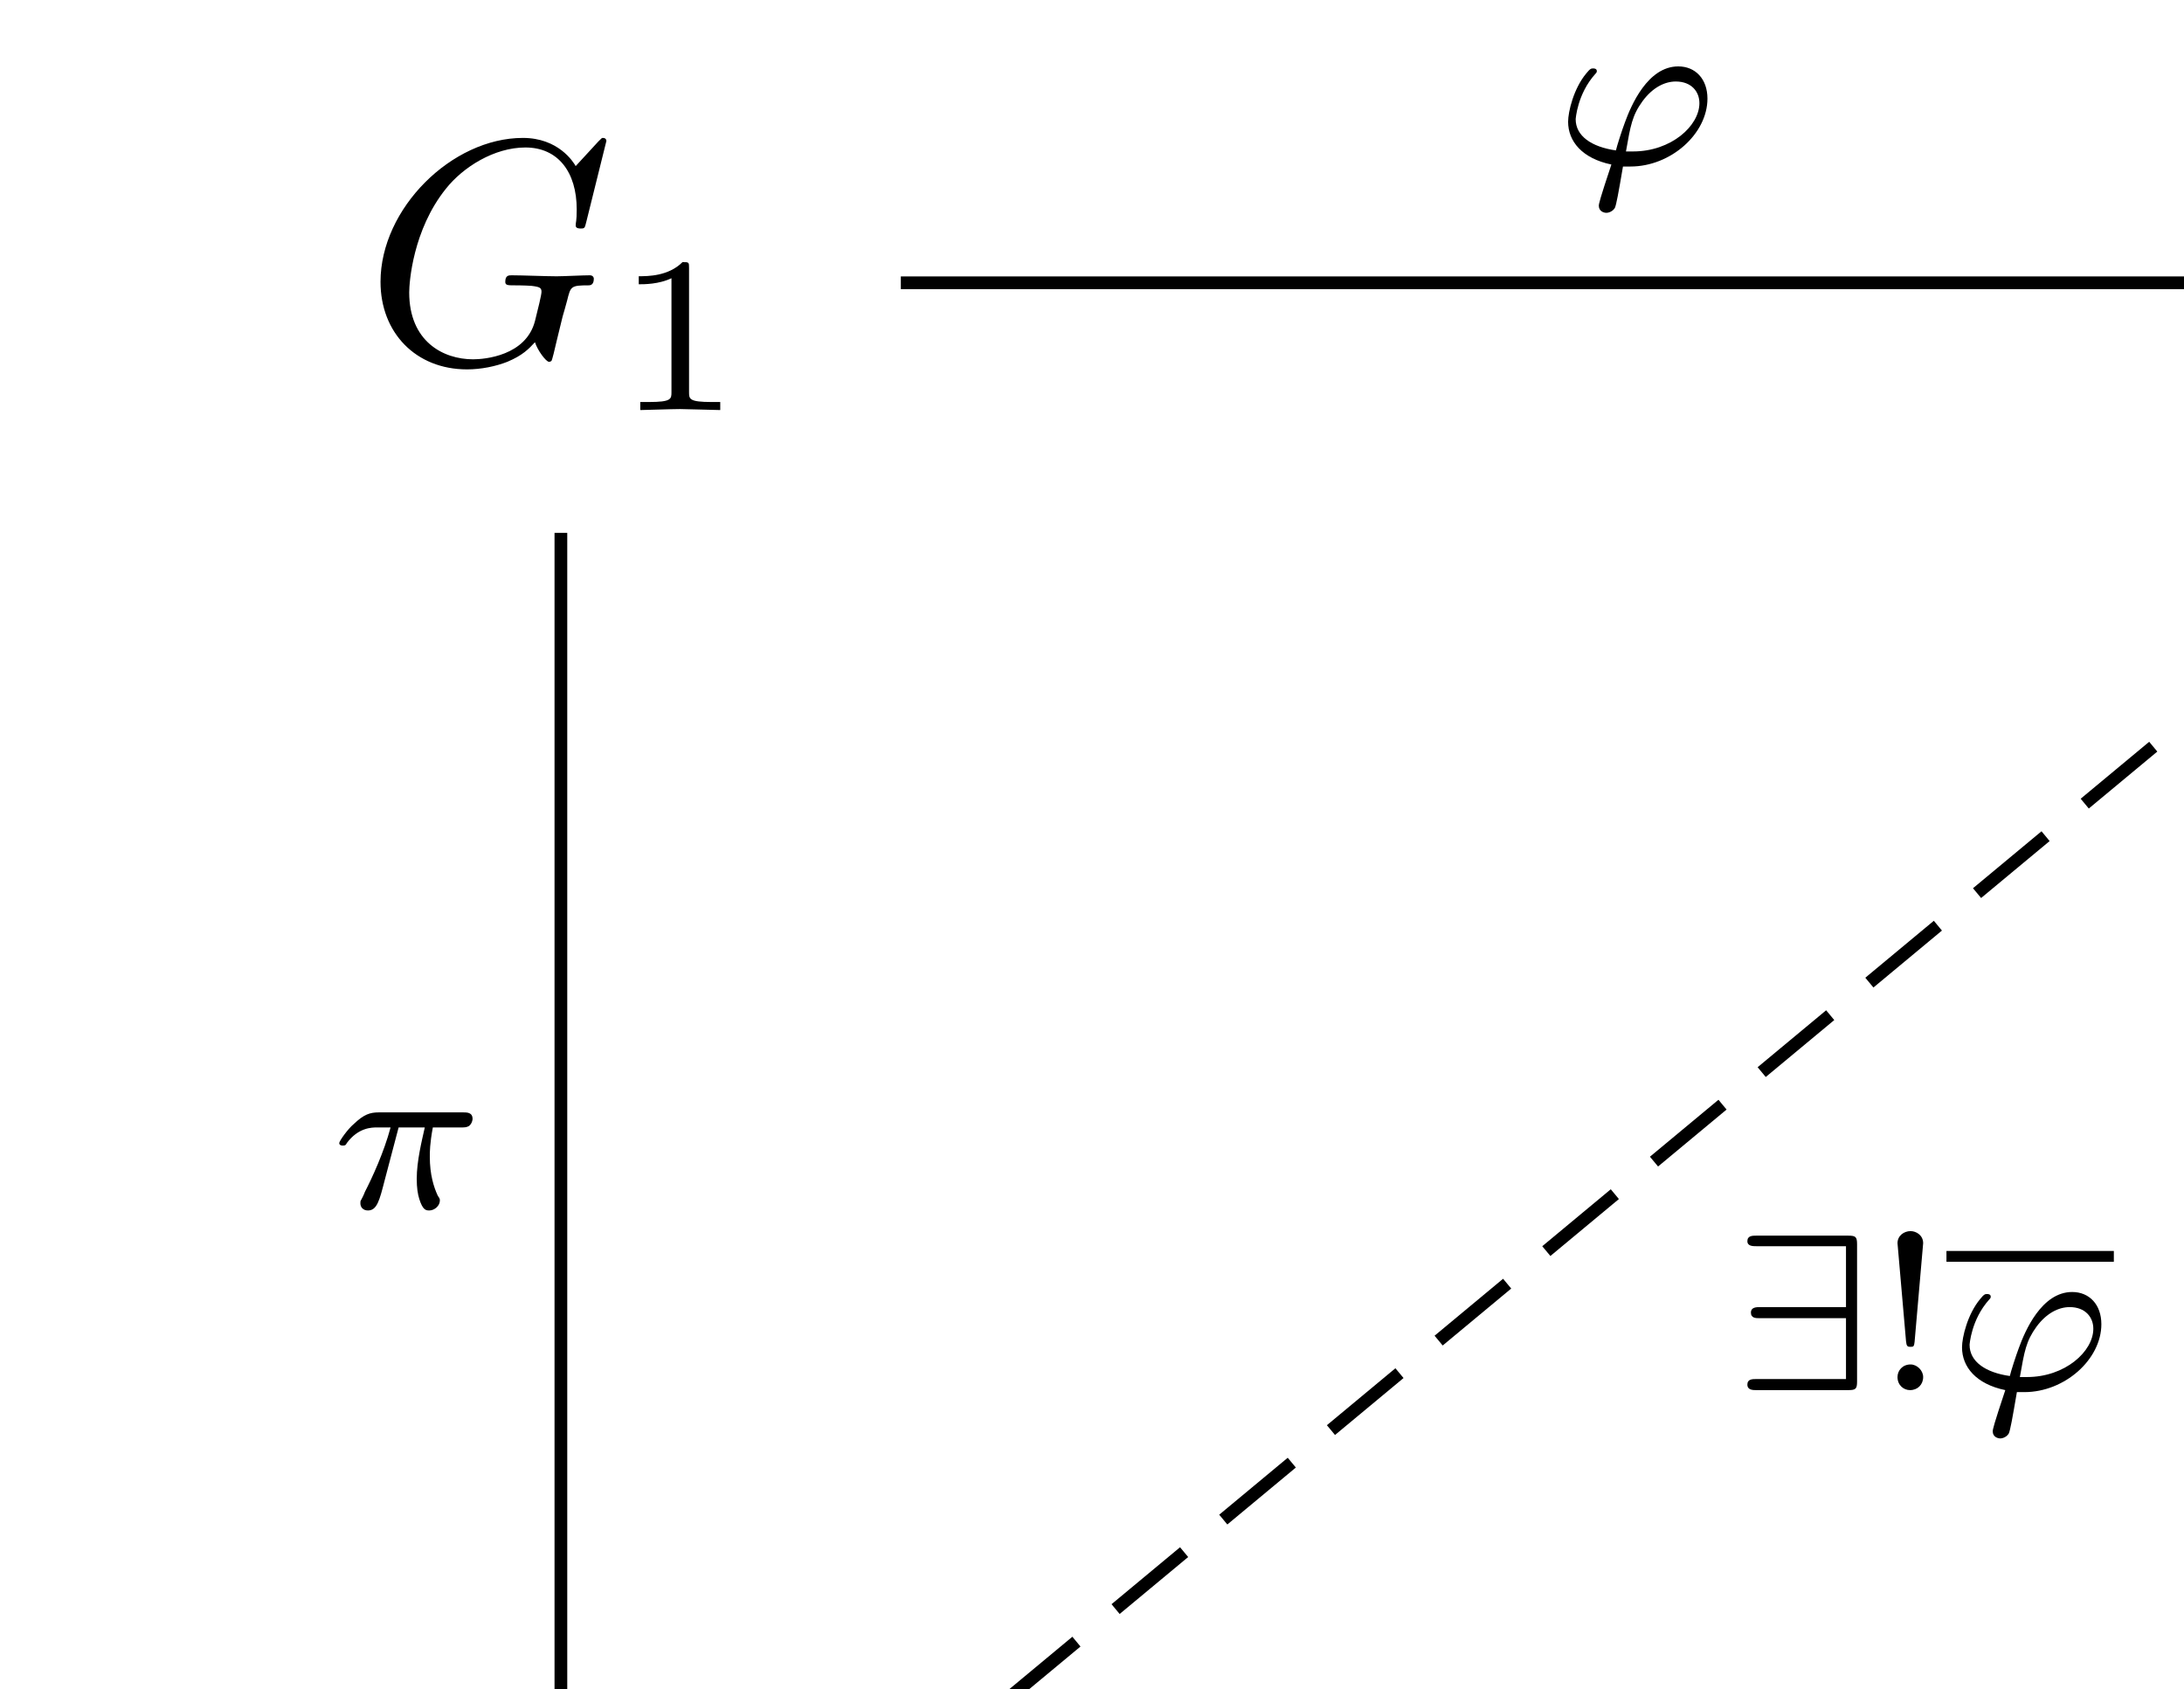
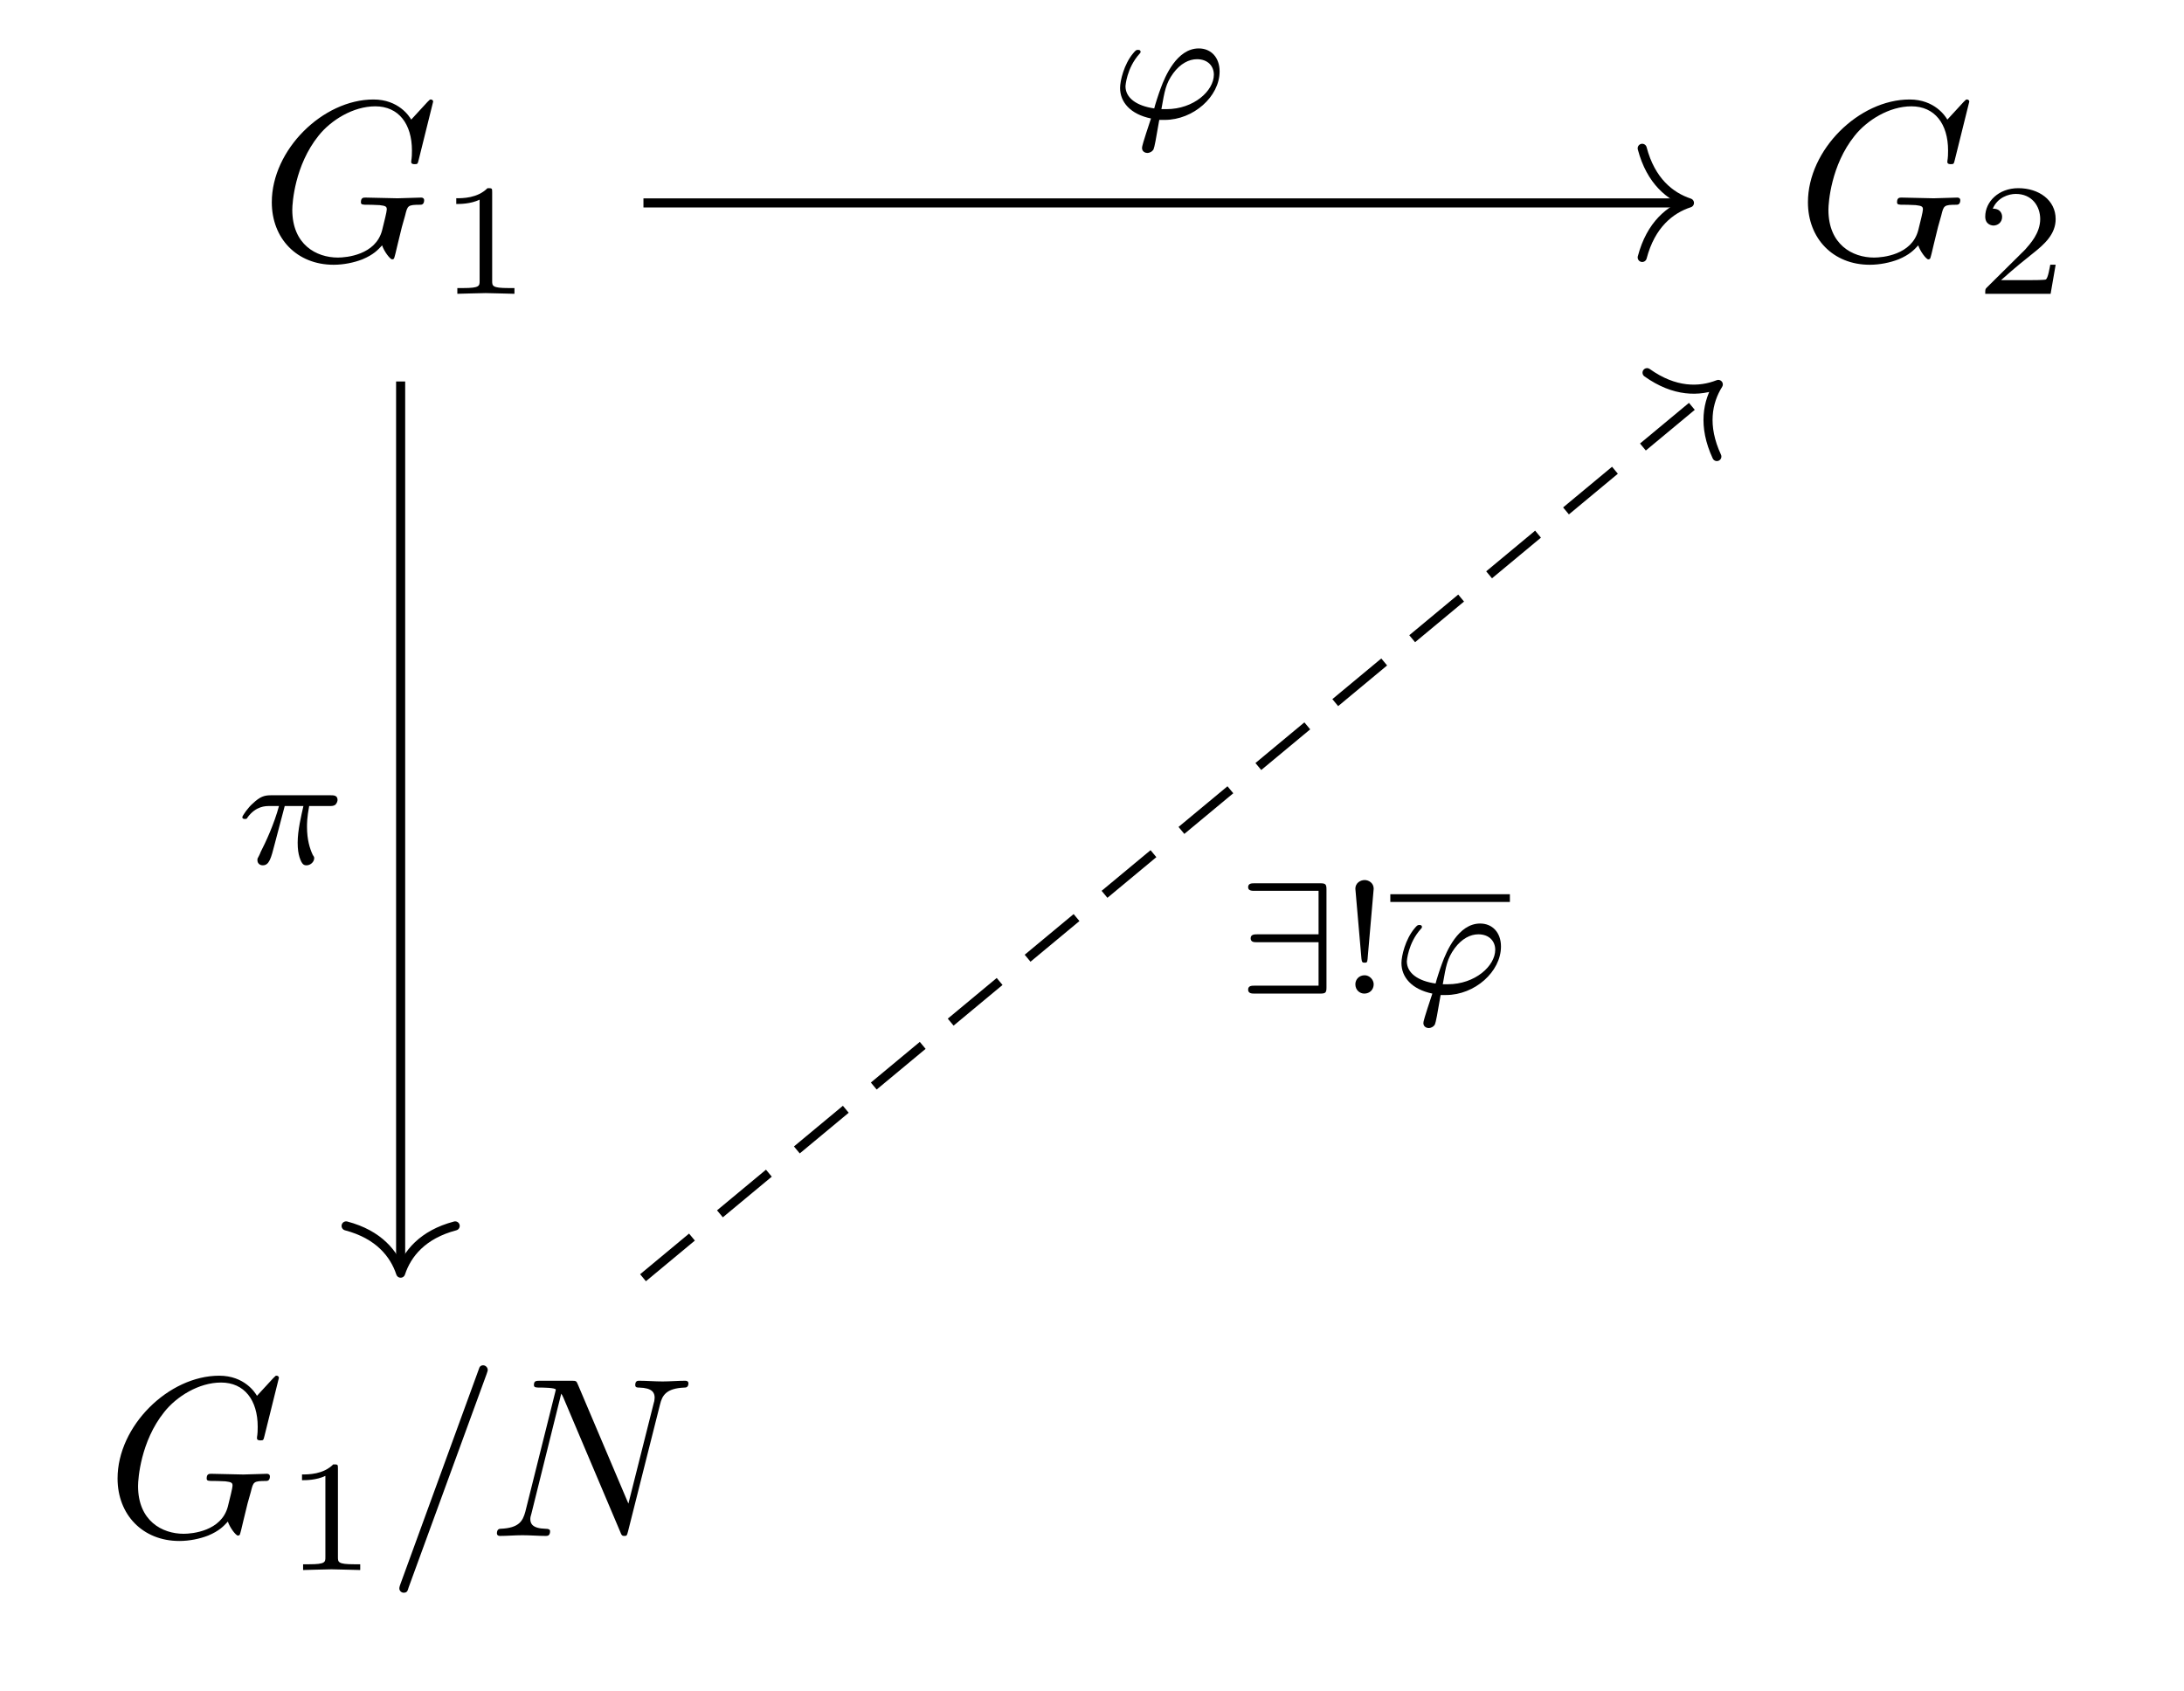
- <svg xmlns="http://www.w3.org/2000/svg" xmlns:xlink="http://www.w3.org/1999/xlink" role="img" aria-label="準同型定理の可換図式" style="overflow: visible; transform: scale(1.4); transform-origin: center; " version="1.2" viewBox="0 0 94.97 73.42" width="94.97pt">
+ <svg xmlns="http://www.w3.org/2000/svg" xmlns:xlink="http://www.w3.org/1999/xlink" role="img" aria-label="準同型定理の可換図式" version="1.2" viewBox="0 0 94.97 73.42" width="177" height="137">
  <defs>
    <g>
      <symbol id="thm_homthm_glyph0-0" overflow="visible">
        <path d="" style="stroke:none;" />
      </symbol>
      <symbol id="thm_homthm_glyph0-1" overflow="visible">
        <path d="M 7.516 -6.875 C 7.516 -6.906 7.5 -6.969 7.406 -6.969 C 7.375 -6.969 7.375 -6.969 7.266 -6.859 L 6.562 -6.094 C 6.484 -6.234 6.016 -6.969 4.922 -6.969 C 2.719 -6.969 0.5 -4.781 0.5 -2.5 C 0.5 -0.922 1.594 0.219 3.188 0.219 C 3.625 0.219 4.078 0.125 4.438 -0.016 C 4.922 -0.219 5.109 -0.422 5.297 -0.625 C 5.375 -0.375 5.641 -0.016 5.734 -0.016 C 5.781 -0.016 5.812 -0.047 5.812 -0.047 C 5.828 -0.062 5.922 -0.438 5.969 -0.656 L 6.156 -1.422 C 6.203 -1.578 6.25 -1.75 6.297 -1.922 C 6.406 -2.359 6.406 -2.391 6.969 -2.391 C 7.016 -2.391 7.125 -2.406 7.125 -2.594 C 7.125 -2.656 7.078 -2.703 7 -2.703 C 6.781 -2.703 6.188 -2.672 5.969 -2.672 C 5.656 -2.672 4.891 -2.703 4.578 -2.703 C 4.484 -2.703 4.375 -2.703 4.375 -2.5 C 4.375 -2.391 4.453 -2.391 4.672 -2.391 C 4.672 -2.391 4.969 -2.391 5.188 -2.375 C 5.453 -2.344 5.5 -2.312 5.5 -2.188 C 5.5 -2.094 5.391 -1.656 5.297 -1.281 C 5.016 -0.203 3.734 -0.094 3.375 -0.094 C 2.438 -0.094 1.391 -0.656 1.391 -2.172 C 1.391 -2.469 1.5 -4.109 2.531 -5.391 C 3.062 -6.062 4.031 -6.672 5 -6.672 C 6.016 -6.672 6.594 -5.906 6.594 -4.75 C 6.594 -4.359 6.562 -4.359 6.562 -4.25 C 6.562 -4.156 6.672 -4.156 6.719 -4.156 C 6.844 -4.156 6.844 -4.172 6.891 -4.359 Z M 7.516 -6.875 " style="stroke:none;" />
      </symbol>
      <symbol id="thm_homthm_glyph0-2" overflow="visible">
        <path d="M 4.344 -7.047 C 4.391 -7.172 4.391 -7.203 4.391 -7.219 C 4.391 -7.328 4.297 -7.422 4.188 -7.422 C 4.125 -7.422 4.062 -7.391 4.031 -7.328 L 0.594 2.094 C 0.547 2.219 0.547 2.266 0.547 2.281 C 0.547 2.391 0.641 2.469 0.734 2.469 C 0.875 2.469 0.906 2.406 0.953 2.234 Z M 4.344 -7.047 " style="stroke:none;" />
      </symbol>
      <symbol id="thm_homthm_glyph0-3" overflow="visible">
        <path d="M 7.484 -5.719 C 7.578 -6.109 7.75 -6.422 8.547 -6.453 C 8.594 -6.453 8.719 -6.453 8.719 -6.641 C 8.719 -6.656 8.719 -6.75 8.578 -6.75 C 8.266 -6.75 7.906 -6.719 7.594 -6.719 C 7.25 -6.719 6.906 -6.75 6.578 -6.75 C 6.516 -6.75 6.406 -6.75 6.406 -6.562 C 6.406 -6.453 6.5 -6.453 6.578 -6.453 C 7.141 -6.438 7.25 -6.234 7.25 -6.016 C 7.25 -5.984 7.234 -5.828 7.219 -5.812 L 6.109 -1.406 L 3.922 -6.562 C 3.844 -6.75 3.844 -6.75 3.609 -6.75 L 2.281 -6.75 C 2.094 -6.75 2 -6.75 2 -6.562 C 2 -6.453 2.094 -6.453 2.281 -6.453 C 2.328 -6.453 2.953 -6.453 2.953 -6.359 L 1.625 -1.047 C 1.516 -0.656 1.359 -0.344 0.547 -0.312 C 0.5 -0.312 0.391 -0.297 0.391 -0.109 C 0.391 -0.047 0.438 0 0.516 0 C 0.828 0 1.172 -0.031 1.5 -0.031 C 1.844 -0.031 2.203 0 2.516 0 C 2.578 0 2.703 0 2.703 -0.203 C 2.703 -0.297 2.609 -0.312 2.5 -0.312 C 1.922 -0.328 1.844 -0.547 1.844 -0.734 C 1.844 -0.812 1.859 -0.859 1.891 -0.969 L 3.188 -6.188 C 3.234 -6.125 3.234 -6.109 3.281 -6.016 L 5.75 -0.188 C 5.812 -0.016 5.844 0 5.938 0 C 6.047 0 6.047 -0.031 6.094 -0.203 Z M 7.484 -5.719 " style="stroke:none;" />
      </symbol>
      <symbol id="thm_homthm_glyph1-0" overflow="visible">
        <path d="" style="stroke:none;" />
      </symbol>
      <symbol id="thm_homthm_glyph1-1" overflow="visible">
        <path d="M 2.312 -4.406 C 2.312 -4.594 2.312 -4.594 2.109 -4.594 C 1.672 -4.156 1.031 -4.156 0.75 -4.156 L 0.75 -3.906 C 0.922 -3.906 1.375 -3.906 1.766 -4.094 L 1.766 -0.562 C 1.766 -0.344 1.766 -0.25 1.062 -0.25 L 0.797 -0.25 L 0.797 0 C 0.922 0 1.781 -0.031 2.031 -0.031 C 2.25 -0.031 3.125 0 3.281 0 L 3.281 -0.25 L 3.016 -0.25 C 2.312 -0.25 2.312 -0.344 2.312 -0.562 Z M 2.312 -4.406 " style="stroke:none;" />
      </symbol>
      <symbol id="thm_homthm_glyph1-2" overflow="visible">
        <path d="M 3.5 -1.266 L 3.266 -1.266 C 3.234 -1.109 3.172 -0.703 3.078 -0.625 C 3.031 -0.594 2.484 -0.594 2.391 -0.594 L 1.125 -0.594 C 1.844 -1.234 2.094 -1.422 2.5 -1.75 C 3.016 -2.156 3.5 -2.594 3.5 -3.25 C 3.5 -4.078 2.766 -4.594 1.875 -4.594 C 1.016 -4.594 0.438 -4 0.438 -3.359 C 0.438 -3 0.734 -2.969 0.797 -2.969 C 0.969 -2.969 1.172 -3.094 1.172 -3.344 C 1.172 -3.453 1.125 -3.703 0.766 -3.703 C 0.969 -4.188 1.453 -4.344 1.766 -4.344 C 2.469 -4.344 2.828 -3.812 2.828 -3.25 C 2.828 -2.641 2.391 -2.172 2.172 -1.922 L 0.5 -0.266 C 0.438 -0.203 0.438 -0.188 0.438 0 L 3.281 0 Z M 3.5 -1.266 " style="stroke:none;" />
      </symbol>
      <symbol id="thm_homthm_glyph1-3" overflow="visible">
        <path d="M 1.516 -4.562 C 1.516 -4.812 1.297 -4.938 1.125 -4.938 C 0.922 -4.938 0.719 -4.797 0.719 -4.562 L 0.984 -1.516 C 1 -1.359 1.031 -1.344 1.125 -1.344 C 1.219 -1.344 1.234 -1.359 1.25 -1.5 Z M 1.516 -0.406 C 1.516 -0.609 1.328 -0.797 1.125 -0.797 C 0.875 -0.797 0.719 -0.609 0.719 -0.406 C 0.719 -0.156 0.906 0 1.109 0 C 1.344 0 1.516 -0.172 1.516 -0.406 Z M 1.516 -0.406 " style="stroke:none;" />
      </symbol>
      <symbol id="thm_homthm_glyph2-0" overflow="visible">
        <path d="" style="stroke:none;" />
      </symbol>
      <symbol id="thm_homthm_glyph2-1" overflow="visible">
        <path d="M 2.156 -2.516 L 2.969 -2.516 C 2.875 -2.094 2.719 -1.469 2.719 -0.922 C 2.719 -0.641 2.75 -0.453 2.797 -0.297 C 2.906 0.047 3 0.062 3.109 0.062 C 3.266 0.062 3.438 -0.078 3.438 -0.25 C 3.438 -0.297 3.422 -0.328 3.375 -0.391 C 3.25 -0.656 3.125 -1.047 3.125 -1.609 C 3.125 -1.75 3.125 -2.016 3.219 -2.516 L 4.078 -2.516 C 4.203 -2.516 4.266 -2.516 4.344 -2.562 C 4.438 -2.641 4.453 -2.75 4.453 -2.781 C 4.453 -2.984 4.281 -2.984 4.156 -2.984 L 1.547 -2.984 C 1.266 -2.984 1.078 -2.922 0.766 -2.625 C 0.578 -2.469 0.312 -2.094 0.312 -2.031 C 0.312 -1.953 0.406 -1.953 0.422 -1.953 C 0.5 -1.953 0.516 -1.969 0.547 -2.031 C 0.906 -2.516 1.328 -2.516 1.484 -2.516 L 1.906 -2.516 C 1.703 -1.75 1.328 -0.938 1.109 -0.516 C 1.078 -0.422 1 -0.281 0.984 -0.25 C 0.969 -0.234 0.969 -0.203 0.969 -0.156 C 0.969 -0.047 1.047 0.062 1.203 0.062 C 1.484 0.062 1.562 -0.25 1.719 -0.859 Z M 2.156 -2.516 " style="stroke:none;" />
      </symbol>
      <symbol id="thm_homthm_glyph2-2" overflow="visible">
        <path d="M 2.188 0.062 C 2.266 0.062 2.344 0.062 2.422 0.062 C 3.672 0.062 4.812 -0.953 4.812 -2.047 C 4.812 -2.656 4.438 -3.047 3.906 -3.047 C 2.953 -3.047 2.438 -1.828 2.25 -1.312 C 2.156 -1.062 2 -0.578 1.969 -0.438 C 1.203 -0.547 0.719 -0.891 0.719 -1.406 C 0.719 -1.406 0.766 -2.188 1.328 -2.812 C 1.375 -2.859 1.375 -2.875 1.375 -2.906 C 1.375 -2.984 1.281 -2.984 1.266 -2.984 C 1.203 -2.984 1.172 -2.984 1.047 -2.828 C 0.656 -2.359 0.484 -1.641 0.484 -1.328 C 0.484 -0.719 0.922 -0.188 1.828 0 C 1.469 1.078 1.438 1.219 1.438 1.281 C 1.438 1.453 1.594 1.5 1.672 1.5 C 1.75 1.5 1.875 1.453 1.938 1.344 C 1.984 1.234 2.047 0.891 2.188 0.062 Z M 2.281 -0.406 C 2.422 -1.203 2.469 -1.516 2.797 -1.969 C 3.109 -2.391 3.484 -2.578 3.828 -2.578 C 4.312 -2.578 4.562 -2.266 4.562 -1.906 C 4.562 -1.203 3.688 -0.406 2.5 -0.406 C 2.438 -0.406 2.344 -0.406 2.281 -0.406 Z M 2.281 -0.406 " style="stroke:none;" />
      </symbol>
      <symbol id="thm_homthm_glyph3-0" overflow="visible">
        <path d="" style="stroke:none;" />
      </symbol>
      <symbol id="thm_homthm_glyph3-1" overflow="visible">
        <path d="M 3.938 -4.531 C 3.938 -4.766 3.891 -4.797 3.656 -4.797 L 0.812 -4.797 C 0.688 -4.797 0.531 -4.797 0.531 -4.625 C 0.531 -4.469 0.703 -4.469 0.812 -4.469 L 3.594 -4.469 L 3.594 -2.578 L 0.938 -2.578 C 0.812 -2.578 0.641 -2.578 0.641 -2.406 C 0.641 -2.234 0.797 -2.234 0.906 -2.234 L 3.594 -2.234 L 3.594 -0.344 L 0.812 -0.344 C 0.688 -0.344 0.531 -0.344 0.531 -0.172 C 0.531 0 0.703 0 0.812 0 L 3.656 0 C 3.891 0 3.938 -0.031 3.938 -0.266 Z M 3.938 -4.531 " style="stroke:none;" />
      </symbol>
    </g>
  </defs>
  <g id="thm_homthm_surface1">
    <g style="fill:rgb(0%,0%,0%);fill-opacity:1;">
      <use x="11.319" xlink:href="#thm_homthm_glyph0-1" y="11.252" />
    </g>
    <g style="fill:rgb(0%,0%,0%);fill-opacity:1;">
      <use x="19.09" xlink:href="#thm_homthm_glyph1-1" y="12.734" />
    </g>
    <g style="fill:rgb(0%,0%,0%);fill-opacity:1;">
      <use x="78.117" xlink:href="#thm_homthm_glyph0-1" y="11.252" />
    </g>
    <g style="fill:rgb(0%,0%,0%);fill-opacity:1;">
      <use x="85.889" xlink:href="#thm_homthm_glyph1-2" y="12.734" />
    </g>
    <g style="fill:rgb(0%,0%,0%);fill-opacity:1;">
      <use x="4.612" xlink:href="#thm_homthm_glyph0-1" y="66.757" />
    </g>
    <g style="fill:rgb(0%,0%,0%);fill-opacity:1;">
      <use x="12.383" xlink:href="#thm_homthm_glyph1-1" y="68.239" />
    </g>
    <g style="fill:rgb(0%,0%,0%);fill-opacity:1;">
      <use x="16.818" xlink:href="#thm_homthm_glyph0-2" y="66.757" />
    </g>
    <g style="fill:rgb(0%,0%,0%);fill-opacity:1;">
      <use x="21.217" xlink:href="#thm_homthm_glyph0-3" y="66.757" />
    </g>
    <path d="M -30.284 20.475 L -30.284 -18.415 " style="fill:none;stroke-width:0.398;stroke-linecap:butt;stroke-linejoin:miter;stroke:rgb(0%,0%,0%);stroke-opacity:1;stroke-miterlimit:10;" transform="matrix(0.992162,0,0,-0.992162,47.46813,36.8618)" />
    <path d="M -2.073 2.39 C -1.695 0.957 -0.848 0.279 -0.002 -0 C -0.848 -0.28 -1.695 -0.957 -2.073 -2.39 " style="fill:none;stroke-width:0.398;stroke-linecap:round;stroke-linejoin:round;stroke:rgb(0%,0%,0%);stroke-opacity:1;stroke-miterlimit:10;" transform="matrix(0,0.992162,0.992162,0,17.42198,55.32985)" />
    <g style="fill:rgb(0%,0%,0%);fill-opacity:1;">
      <use x="10.225" xlink:href="#thm_homthm_glyph2-1" y="37.528" />
    </g>
    <path d="M -19.642 28.302 L 26.005 28.302 " style="fill:none;stroke-width:0.398;stroke-linecap:butt;stroke-linejoin:miter;stroke:rgb(0%,0%,0%);stroke-opacity:1;stroke-miterlimit:10;" transform="matrix(0.992162,0,0,-0.992162,47.46813,36.8618)" />
    <path d="M -2.072 2.392 C -1.695 0.955 -0.848 0.278 -0.002 -0.002 C -0.848 -0.277 -1.695 -0.955 -2.072 -2.392 " style="fill:none;stroke-width:0.398;stroke-linecap:round;stroke-linejoin:round;stroke:rgb(0%,0%,0%);stroke-opacity:1;stroke-miterlimit:10;" transform="matrix(0.992162,0,0,-0.992162,73.46639,8.779534)" />
    <g style="fill:rgb(0%,0%,0%);fill-opacity:1;">
      <use x="48.222" xlink:href="#thm_homthm_glyph2-2" y="5.109" />
    </g>
    <path d="M -19.661 -18.813 L 27.312 20.219 " style="fill:none;stroke-width:0.398;stroke-linecap:butt;stroke-linejoin:miter;stroke:rgb(0%,0%,0%);stroke-opacity:1;stroke-dasharray:2.789,1.594;stroke-miterlimit:10;" transform="matrix(0.992162,0,0,-0.992162,47.46813,36.8618)" />
    <path d="M -2.073 2.392 C -1.695 0.956 -0.849 0.28 -0.001 0 C -0.848 -0.279 -1.691 -0.956 -2.07 -2.391 " style="fill:none;stroke-width:0.398;stroke-linecap:round;stroke-linejoin:round;stroke:rgb(0%,0%,0%);stroke-opacity:1;stroke-miterlimit:10;" transform="matrix(0.763072,-0.634041,-0.634041,-0.763072,74.7198,16.67493)" />
    <g style="fill:rgb(0%,0%,0%);fill-opacity:1;">
      <use x="53.743" xlink:href="#thm_homthm_glyph3-1" y="43.169" />
    </g>
    <g style="fill:rgb(0%,0%,0%);fill-opacity:1;">
      <use x="58.218" xlink:href="#thm_homthm_glyph1-3" y="43.169" />
    </g>
    <path d="M -17.749 39.035 L -12.509 39.035 " style="fill:none;stroke-width:0.339;stroke-linecap:butt;stroke-linejoin:miter;stroke:rgb(0%,0%,0%);stroke-opacity:1;stroke-miterlimit:10;" transform="matrix(0.992162,0,0,-0.992162,78.06741,77.74483)" />
    <g style="fill:rgb(0%,0%,0%);fill-opacity:1;">
      <use x="60.457" xlink:href="#thm_homthm_glyph2-2" y="43.169" />
    </g>
  </g>
</svg>
